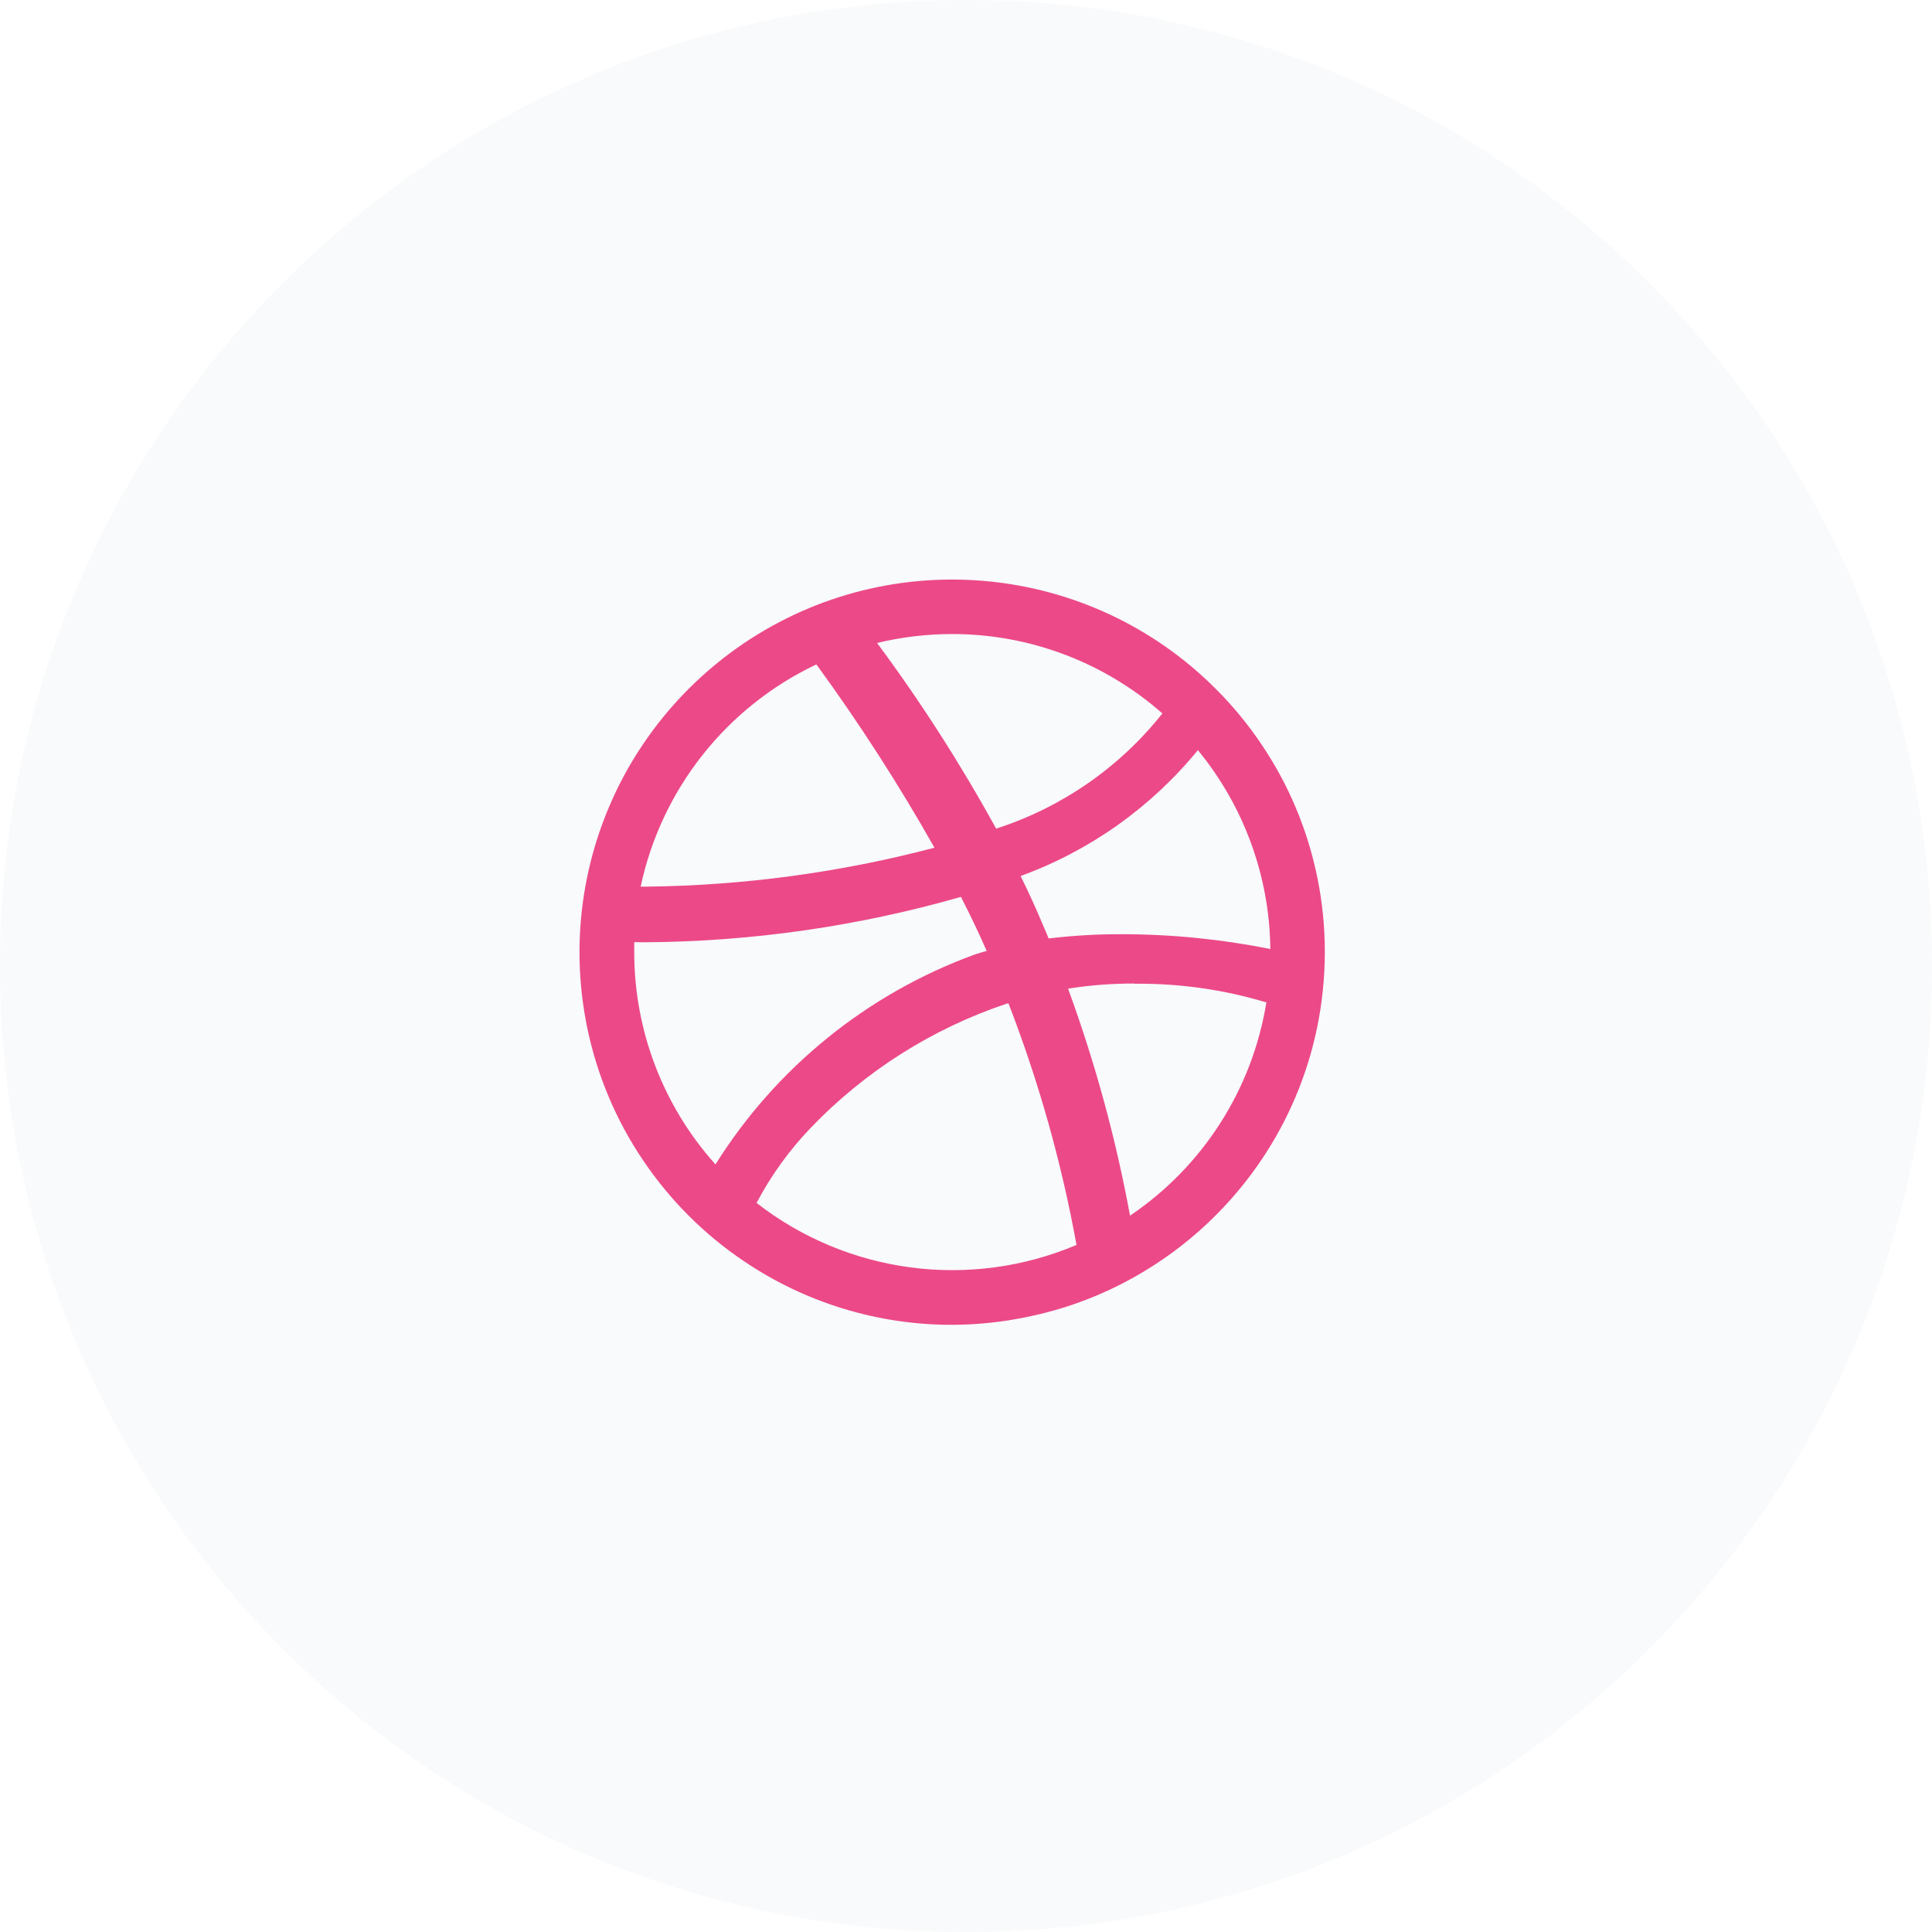
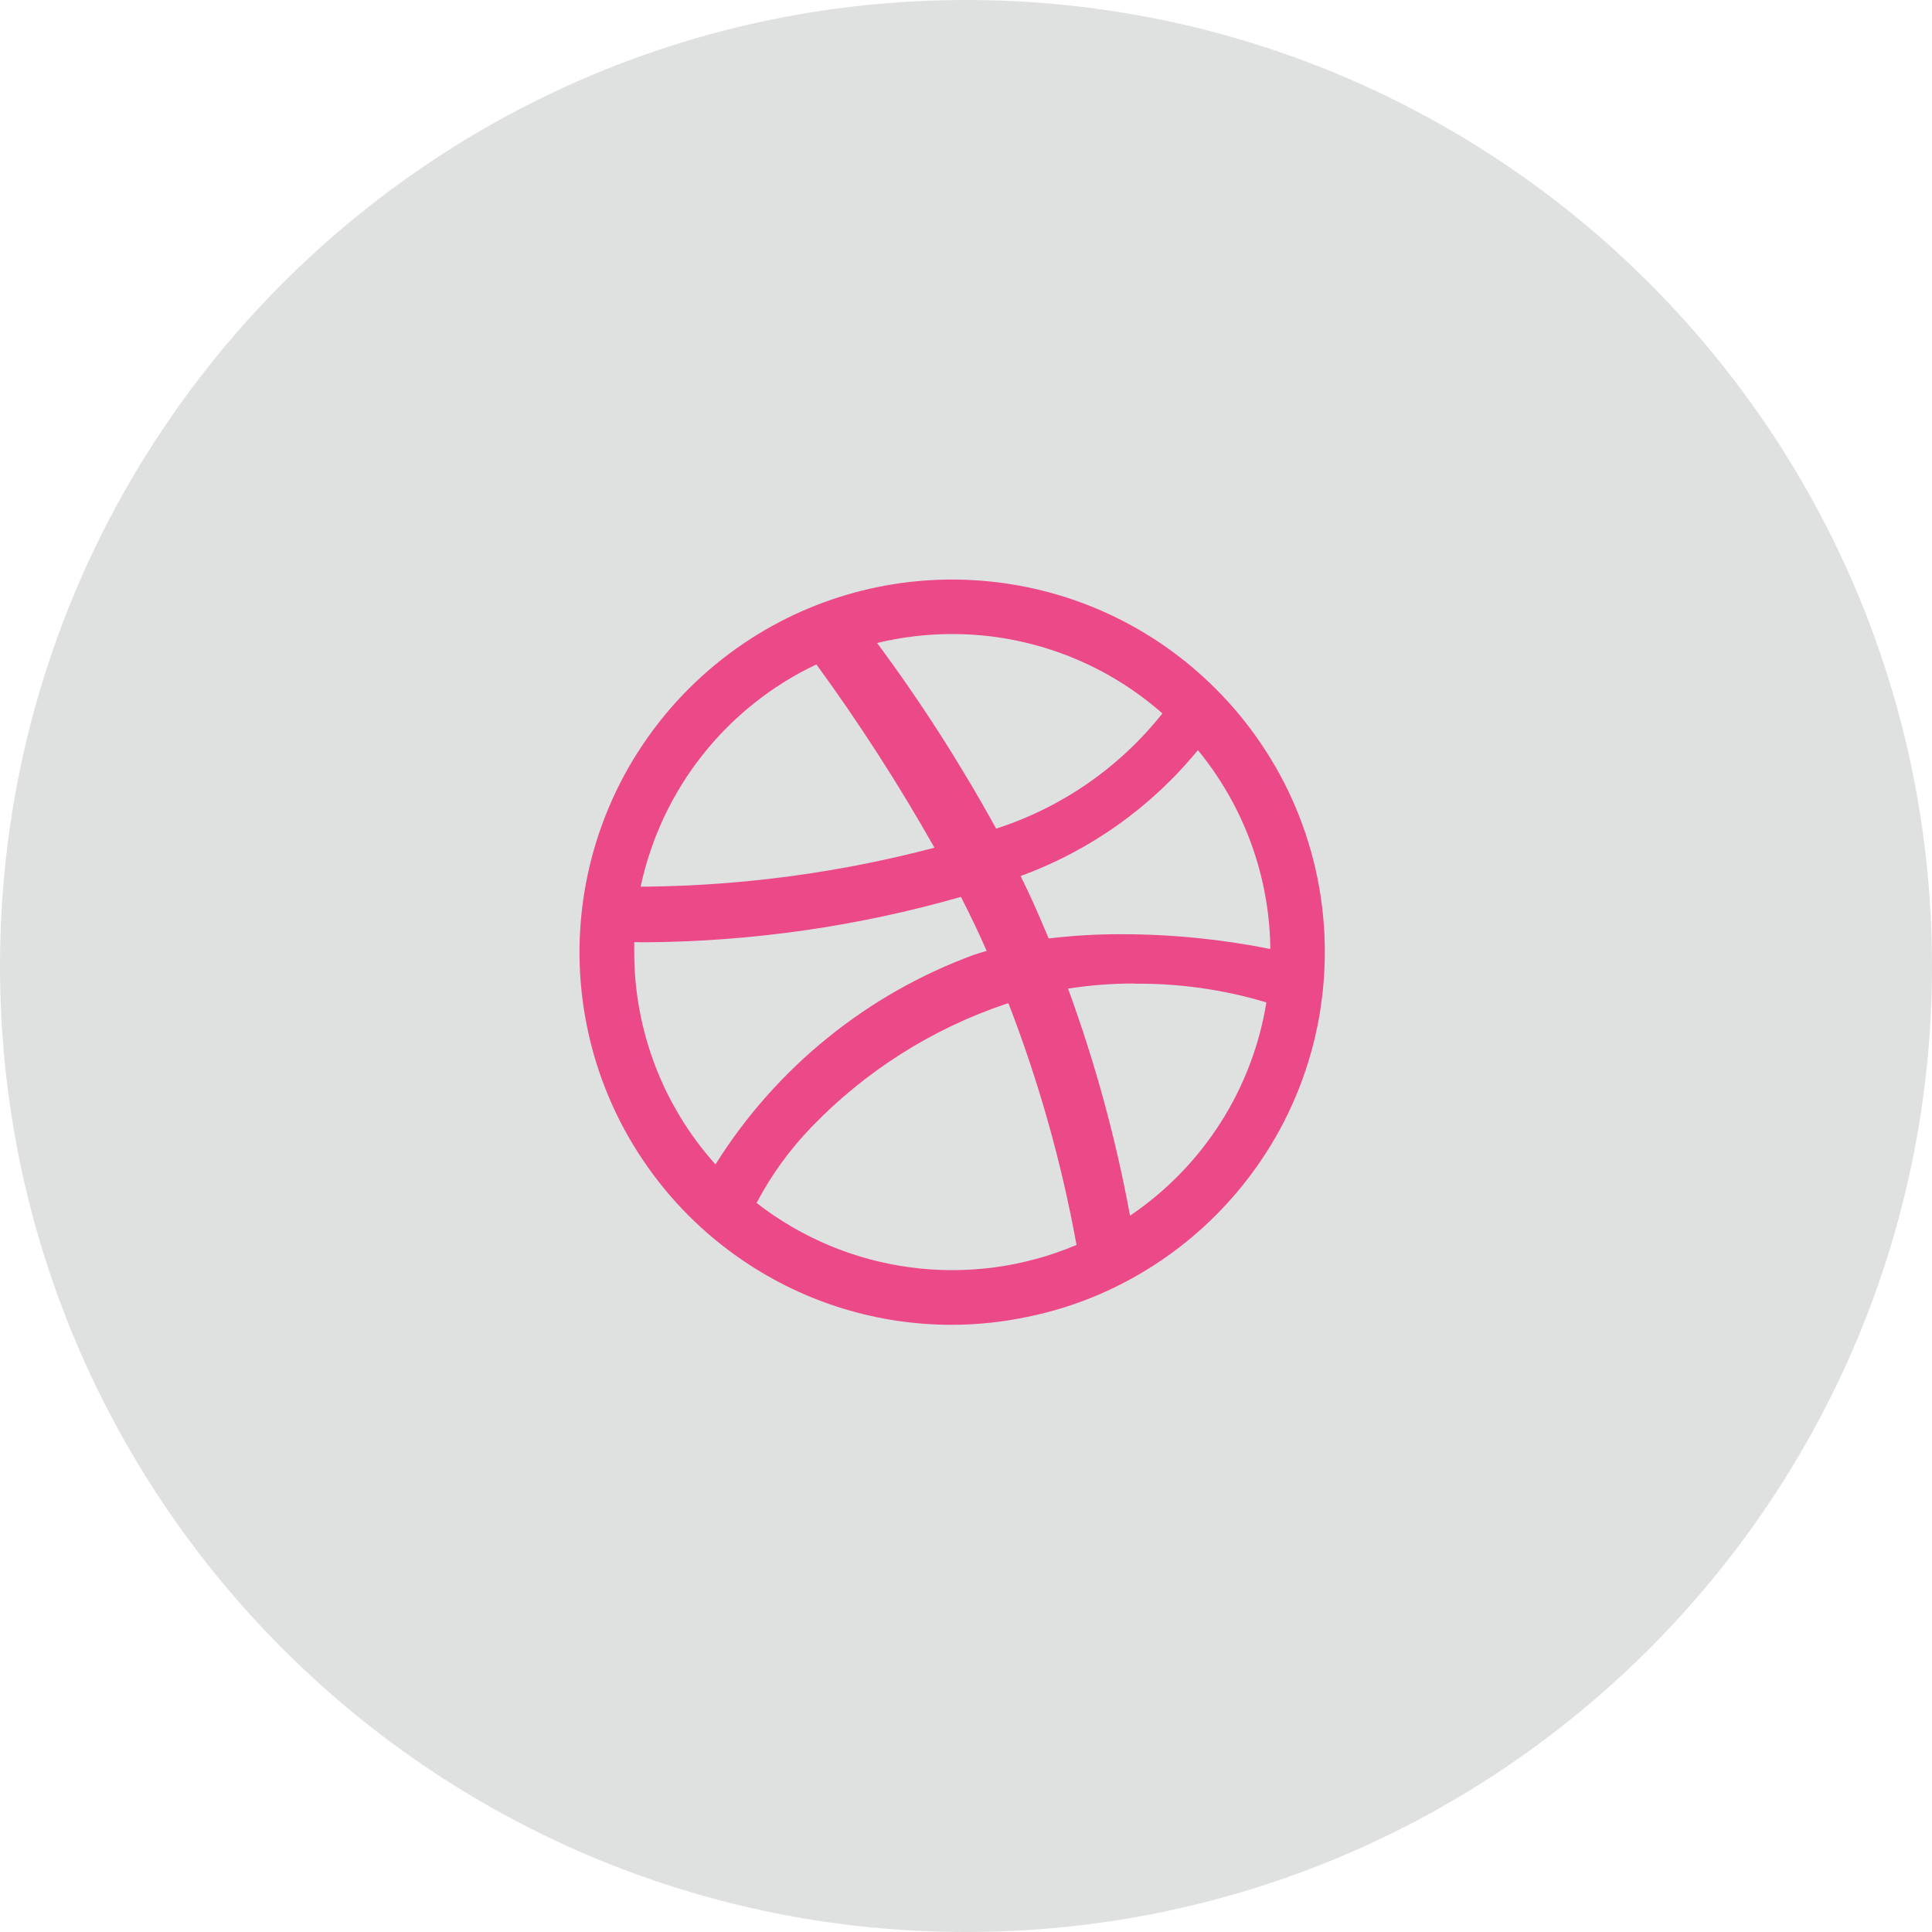
<svg xmlns="http://www.w3.org/2000/svg" id="Dribble" width="40" height="40" viewBox="0 0 40 40">
-   <circle id="Img" cx="20" cy="20" r="20" fill="#f8fafb" />
+   <circle id="Img" cx="20" cy="20" r="20" fill="#dfe1e1" />
  <path id="Dribbble" d="M7.715,15.429A7.672,7.672,0,0,1,3.4,14.11a7.7,7.7,0,0,1-2.082-2.082,7.59,7.59,0,0,1-.712-1.311A7.678,7.678,0,0,1,.156,9.268,7.71,7.71,0,0,1,.607,4.712,7.583,7.583,0,0,1,1.319,3.4,7.745,7.745,0,0,1,3.4,1.319a7.711,7.711,0,0,1,9.77.942A7.66,7.66,0,0,1,14.11,3.4a7.583,7.583,0,0,1,.712,1.309,7.693,7.693,0,0,1,.607,3,7.8,7.8,0,0,1-.157,1.554,7.673,7.673,0,0,1-.45,1.449,7.59,7.59,0,0,1-.712,1.311,7.749,7.749,0,0,1-3.393,2.794,7.581,7.581,0,0,1-1.449.448A7.676,7.676,0,0,1,7.715,15.429ZM3.657,12.9h0a6.595,6.595,0,0,0,6.631.875,27.453,27.453,0,0,0-1.408-5l-.016,0-.005,0-.023.007a10.034,10.034,0,0,0-4.051,2.569A6.857,6.857,0,0,0,3.667,12.9l-.005,0h0Zm7.827-4.537a8.594,8.594,0,0,0-1.371.106,28.813,28.813,0,0,1,1.283,4.7,6.6,6.6,0,0,0,2.823-4.415A9.152,9.152,0,0,0,11.484,8.367ZM1.153,7.506l-.022,0c0,.022,0,.043,0,.066,0,.046,0,.092,0,.139a6.576,6.576,0,0,0,1.685,4.4l0-.008A10.64,10.64,0,0,1,8.17,7.766c.1-.033.191-.06.251-.076l.008,0c-.151-.346-.33-.724-.534-1.121a24.342,24.342,0,0,1-6.541.94Zm10.075-.164a15.706,15.706,0,0,1,3.073.306,6.594,6.594,0,0,0-1.5-4.117A8.51,8.51,0,0,1,9.131,6.137c.165.336.308.649.438.957.029.067.057.132.085.2l.029.068.029.068A12.257,12.257,0,0,1,11.227,7.342ZM4.9,1.757a6.616,6.616,0,0,0-3.636,4.6h.123a24.512,24.512,0,0,0,5.96-.806A39.042,39.042,0,0,0,4.912,1.769Zm2.812-.63a6.645,6.645,0,0,0-1.553.185A33.653,33.653,0,0,1,8.624,5.156a7.219,7.219,0,0,0,3.442-2.385A6.578,6.578,0,0,0,7.715,1.127Z" transform="translate(12 12)" fill="#ec4989" />
</svg>
